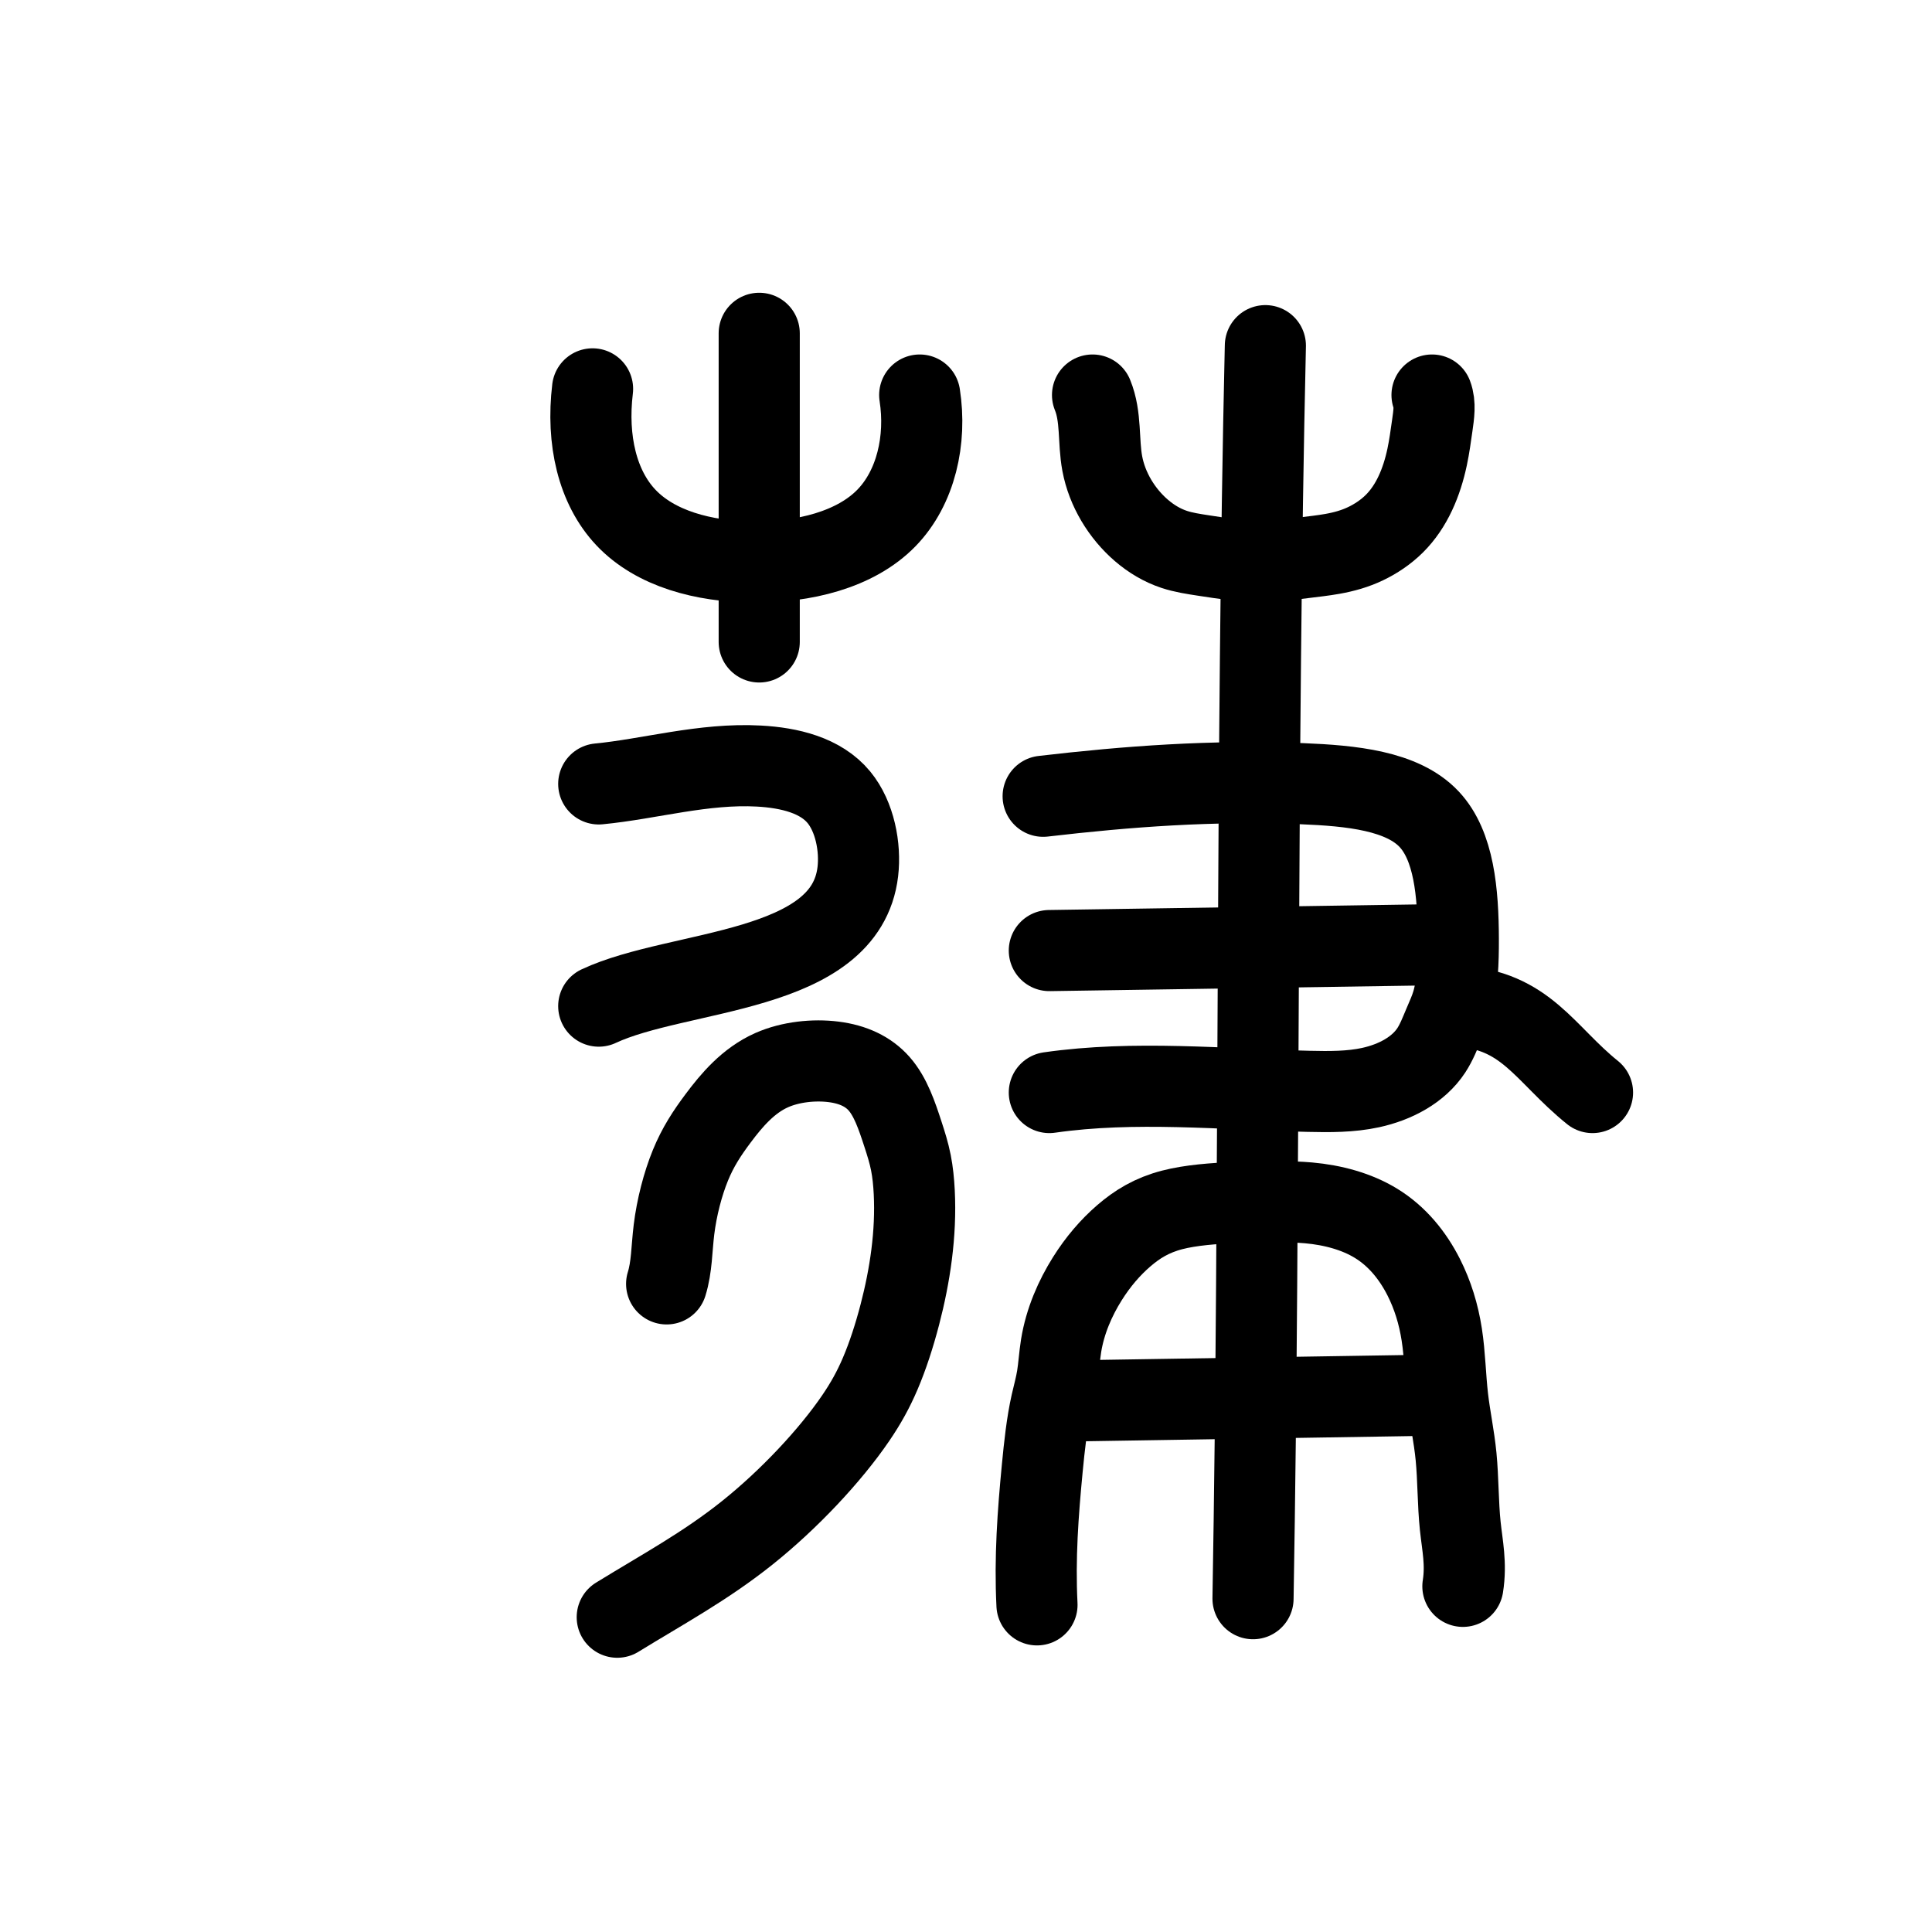
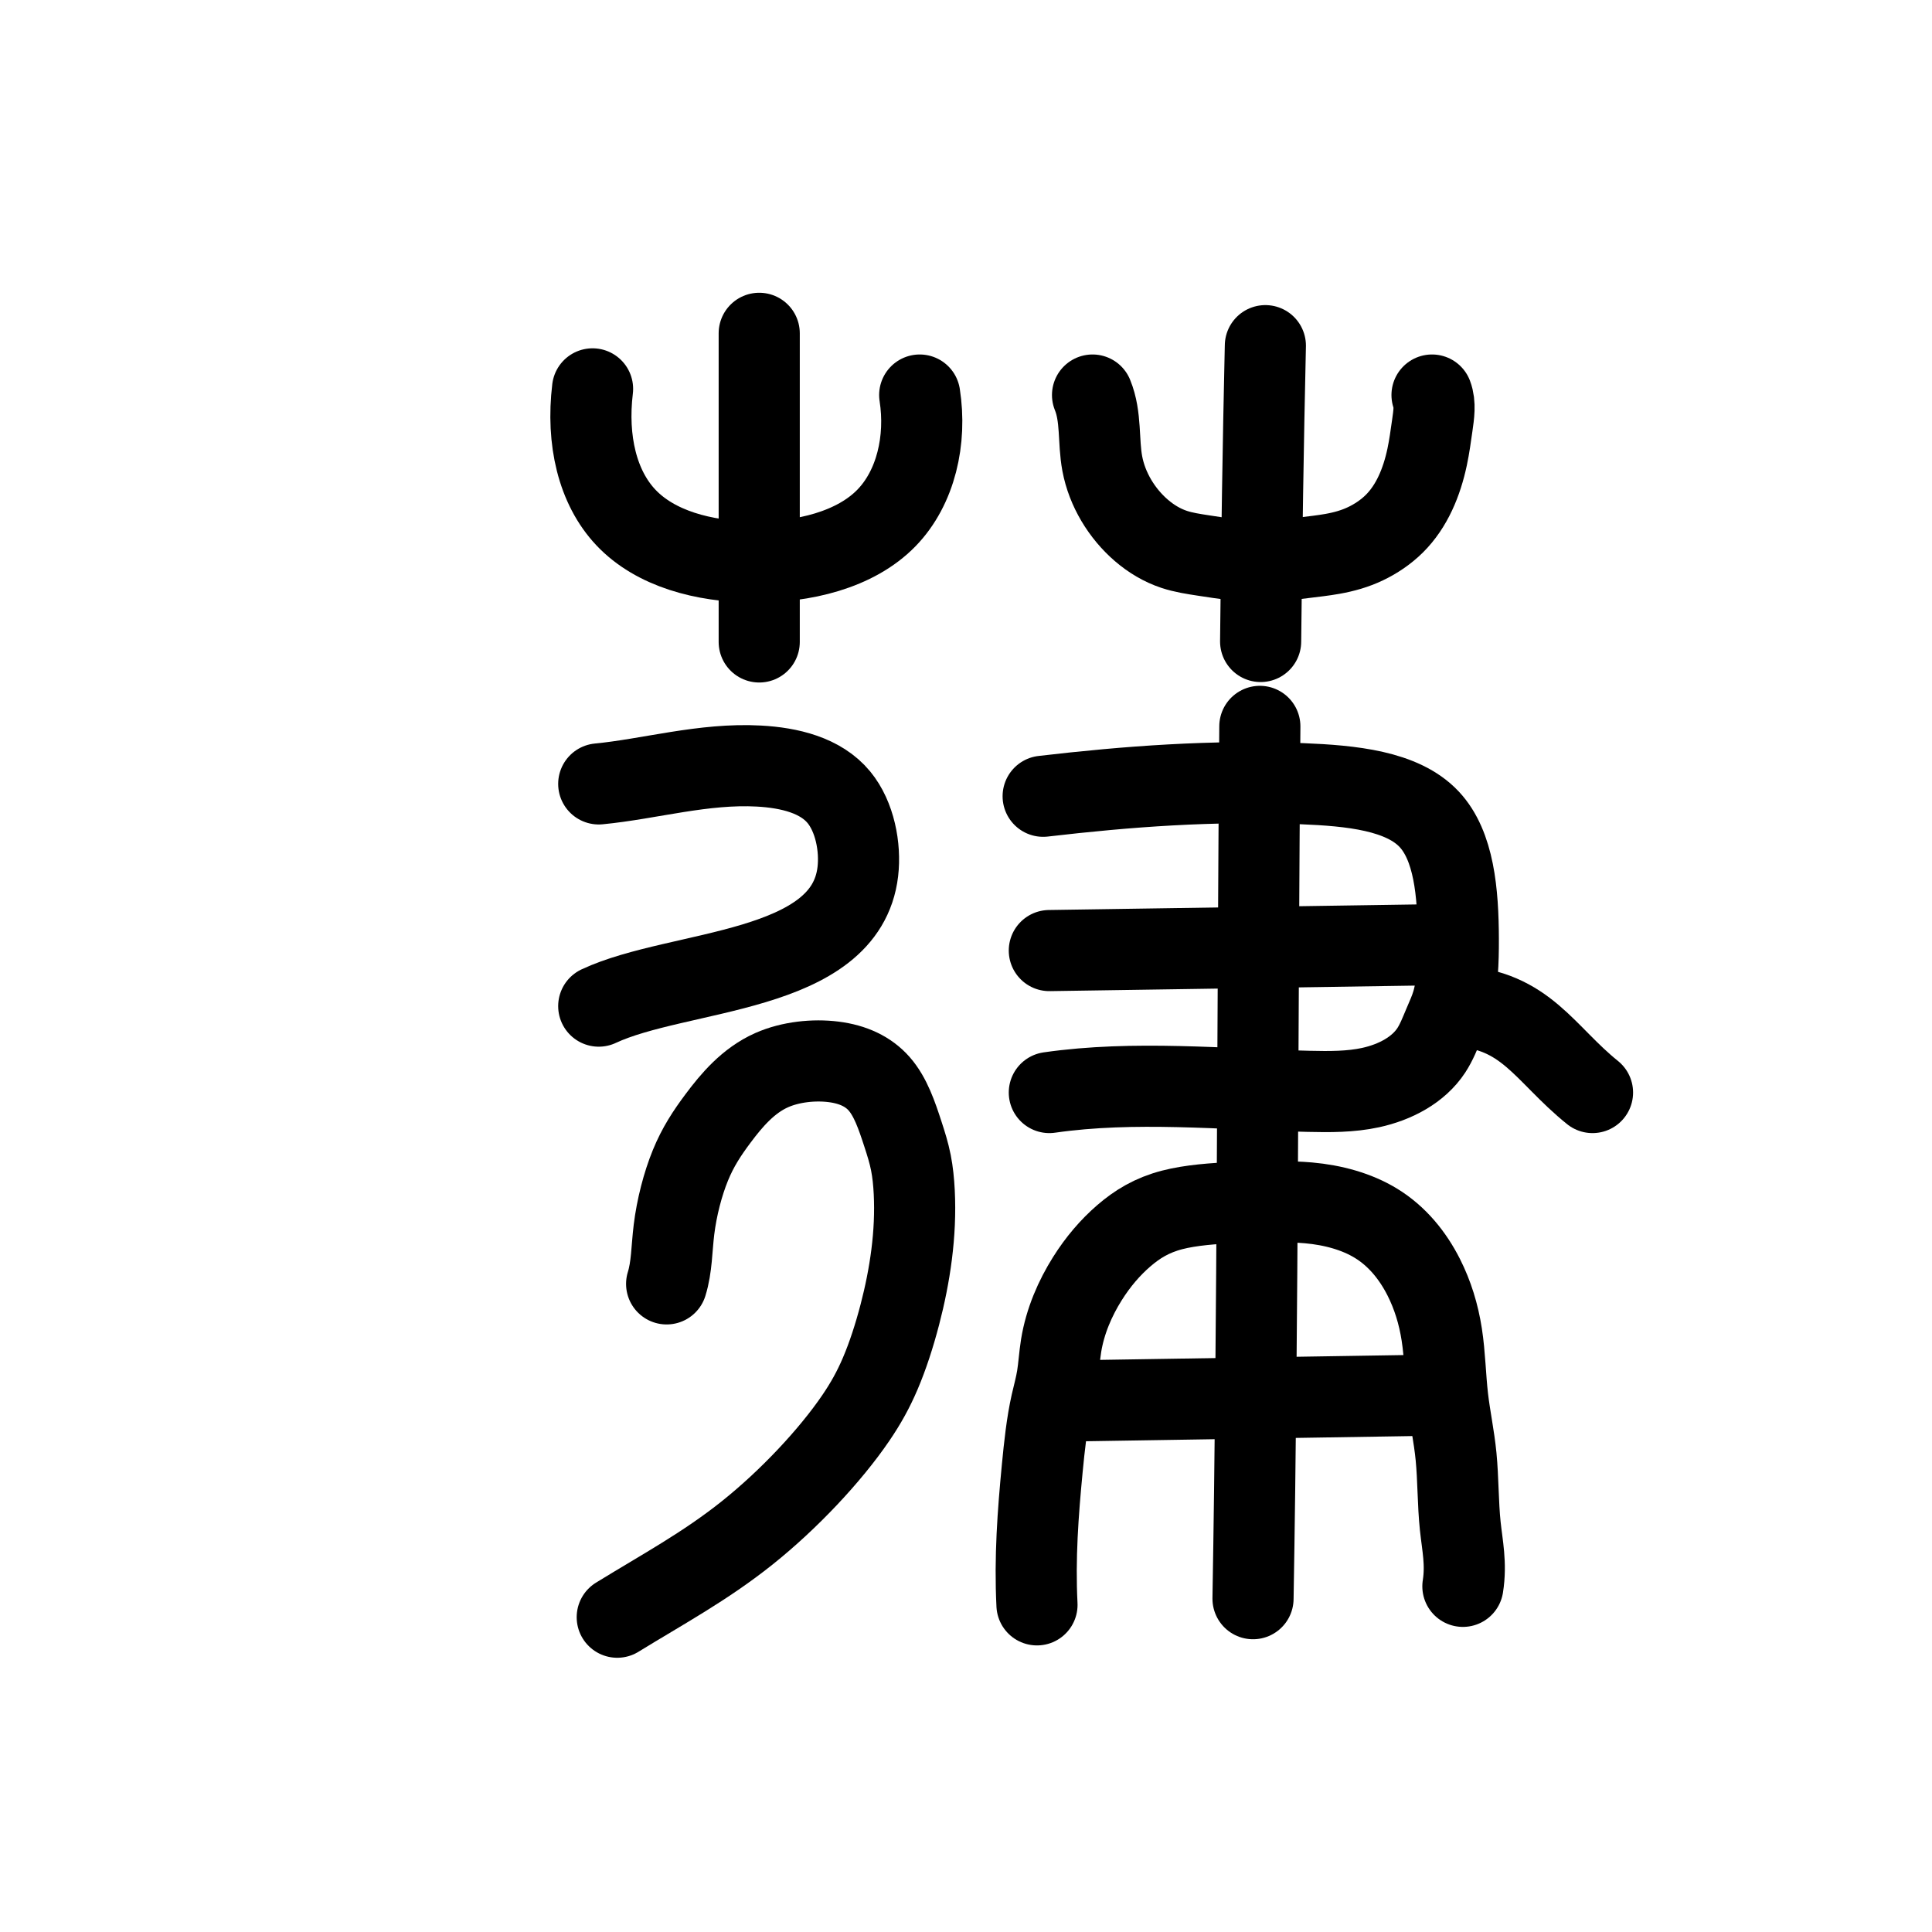
<svg xmlns="http://www.w3.org/2000/svg" viewBox="0 0 1024 1024">
  <g fill="none" stroke="black" stroke-width="43" stroke-linecap="round" stroke-linejoin="round">
    <path id="stroke-1" d="M 559.438,742.645 L 765.546,739.374" />
    <path id="stroke-2" d="M 772.09,500.55 L 556.166,503.821" />
    <path id="stroke-3" d="M 772.09,533.265 C 808.785,535.052 818.551,558.528 844.064,579.067" />
    <path id="stroke-4" d="M 314.07,206.109 C 310.801,233.273 316.64,258.291 331.72,274.266 C 347.329,290.801 372.838,297.647 399.122,297.872 C 425.849,298.099 453.378,291.479 469.876,274.488 C 485.436,258.462 491.182,233.21 487.463,209.38" />
    <path id="stroke-5" d="M 317.342,415.489 C 344.402,412.894 372.874,404.415 402.249,406.028 C 418.5,406.921 435.027,410.902 444.637,422.574 C 453.081,432.83 456.184,449.024 454.668,461.969 C 448.278,516.511 359.866,513.359 317.342,533.265" />
    <path id="stroke-6" d="M 327.156,857.15 C 351.232,842.339 373.801,830.22 396.078,812.417 C 418.213,794.728 440.059,771.427 453.594,751.562 C 458.888,743.793 462.911,736.55 466.563,727.99 C 470.505,718.75 474.015,707.975 476.93,696.789 C 482.329,676.065 485.686,653.928 484.569,631.838 C 484.301,626.535 483.775,621.236 482.802,616.293 C 481.748,610.941 480.171,606.008 478.564,601.077 C 475.352,591.214 472.022,581.358 466.038,574.503 C 460.282,567.911 452.07,564.095 441.757,562.805 C 431.443,561.514 419.029,562.75 408.989,567.205 C 396.553,572.725 387.76,583.186 380.651,592.687 C 374.683,600.663 369.901,607.963 365.95,617.603 C 361.848,627.611 358.641,640.14 357.225,651.71 C 355.965,662.001 356.122,671.533 353.329,680.486" />
    <path id="stroke-7" d="M 402.403,176.665 L 402.403,340.243" />
    <path id="stroke-8" d="M 549.623,850.607 C 548.373,825.658 550.142,801.966 552.405,778.387 C 553.558,766.379 554.84,754.4 557.23,743.805 C 558.277,739.164 559.537,734.788 560.332,729.935 C 561.191,724.68 561.505,718.864 562.414,713.236 C 564.539,700.078 569.918,687.941 576.314,677.753 C 581.995,668.704 588.477,661.193 595.547,655.071 C 602.725,648.856 610.508,644.072 621.266,641.278 C 631.082,638.728 643.374,637.833 654.435,637.367 C 662.512,637.027 669.932,636.915 677.785,636.955 C 682.948,636.982 688.298,637.074 693.585,637.545 C 706.529,638.7 719.088,642.128 729.255,648.335 C 740.454,655.172 748.75,665.381 754.62,676.979 C 759.334,686.292 762.485,696.5 764.159,707.322 C 765.861,718.314 766.039,729.941 767.308,740.94 C 768.51,751.353 770.689,761.204 771.746,772.02 C 772.906,783.875 772.718,796.89 773.968,808.79 C 775.063,819.217 777.261,828.789 775.361,840.792" />
    <path id="stroke-9" d="M 552.895,422.032 C 597.969,416.784 642.454,413.459 690.073,415.373 C 716.185,416.423 743.24,419.049 757.471,434.196 C 770.699,448.274 772.849,473.17 772.939,497.561 C 772.985,509.851 772.508,522.014 769.795,531.265 C 768.562,535.47 766.868,539.073 765.15,543.134 C 763.29,547.53 761.403,552.463 758.586,556.743 C 751.786,567.073 739.57,573.593 726.393,576.455 C 715.894,578.735 704.785,578.693 693.621,578.431 C 647.899,577.357 601.256,572.582 556.166,579.067" />
    <path id="stroke-10" d="M 579.067,209.38 C 583.785,220.902 581.977,233.664 584.23,245.712 C 586.799,259.446 594.646,272.252 604.944,281.112 C 610.159,285.599 616.001,289.074 622.272,291.163 C 627.244,292.818 632.484,293.603 637.927,294.438 C 648.396,296.042 659.613,297.831 670.644,297.57 C 677.438,297.411 684.163,296.473 690.875,295.649 C 696.108,295.007 701.335,294.433 706.215,293.563 C 712.476,292.446 718.168,290.84 723.768,288.176 C 729.218,285.583 734.581,281.987 739.022,277.581 C 748.321,268.355 753.576,255.577 756.409,242.227 C 757.583,236.697 758.341,231.069 759.117,225.621 C 759.952,219.756 760.807,214.1 759.003,209.38" />
-     <path id="stroke-11" d="M 664.128,847.336 C 667.91,626.525 665.68,402.683 670.671,183.208" />
+     <path id="stroke-11" d="M 664.128,847.336 C 666.757,693.86 666.481,538.92 667.744,385" />
+     <path id="stroke-12" d="M 668.162,340.0 C 668.71,287.556 669.487,235.259 670.671,183.208" />
  </g>
</svg>
